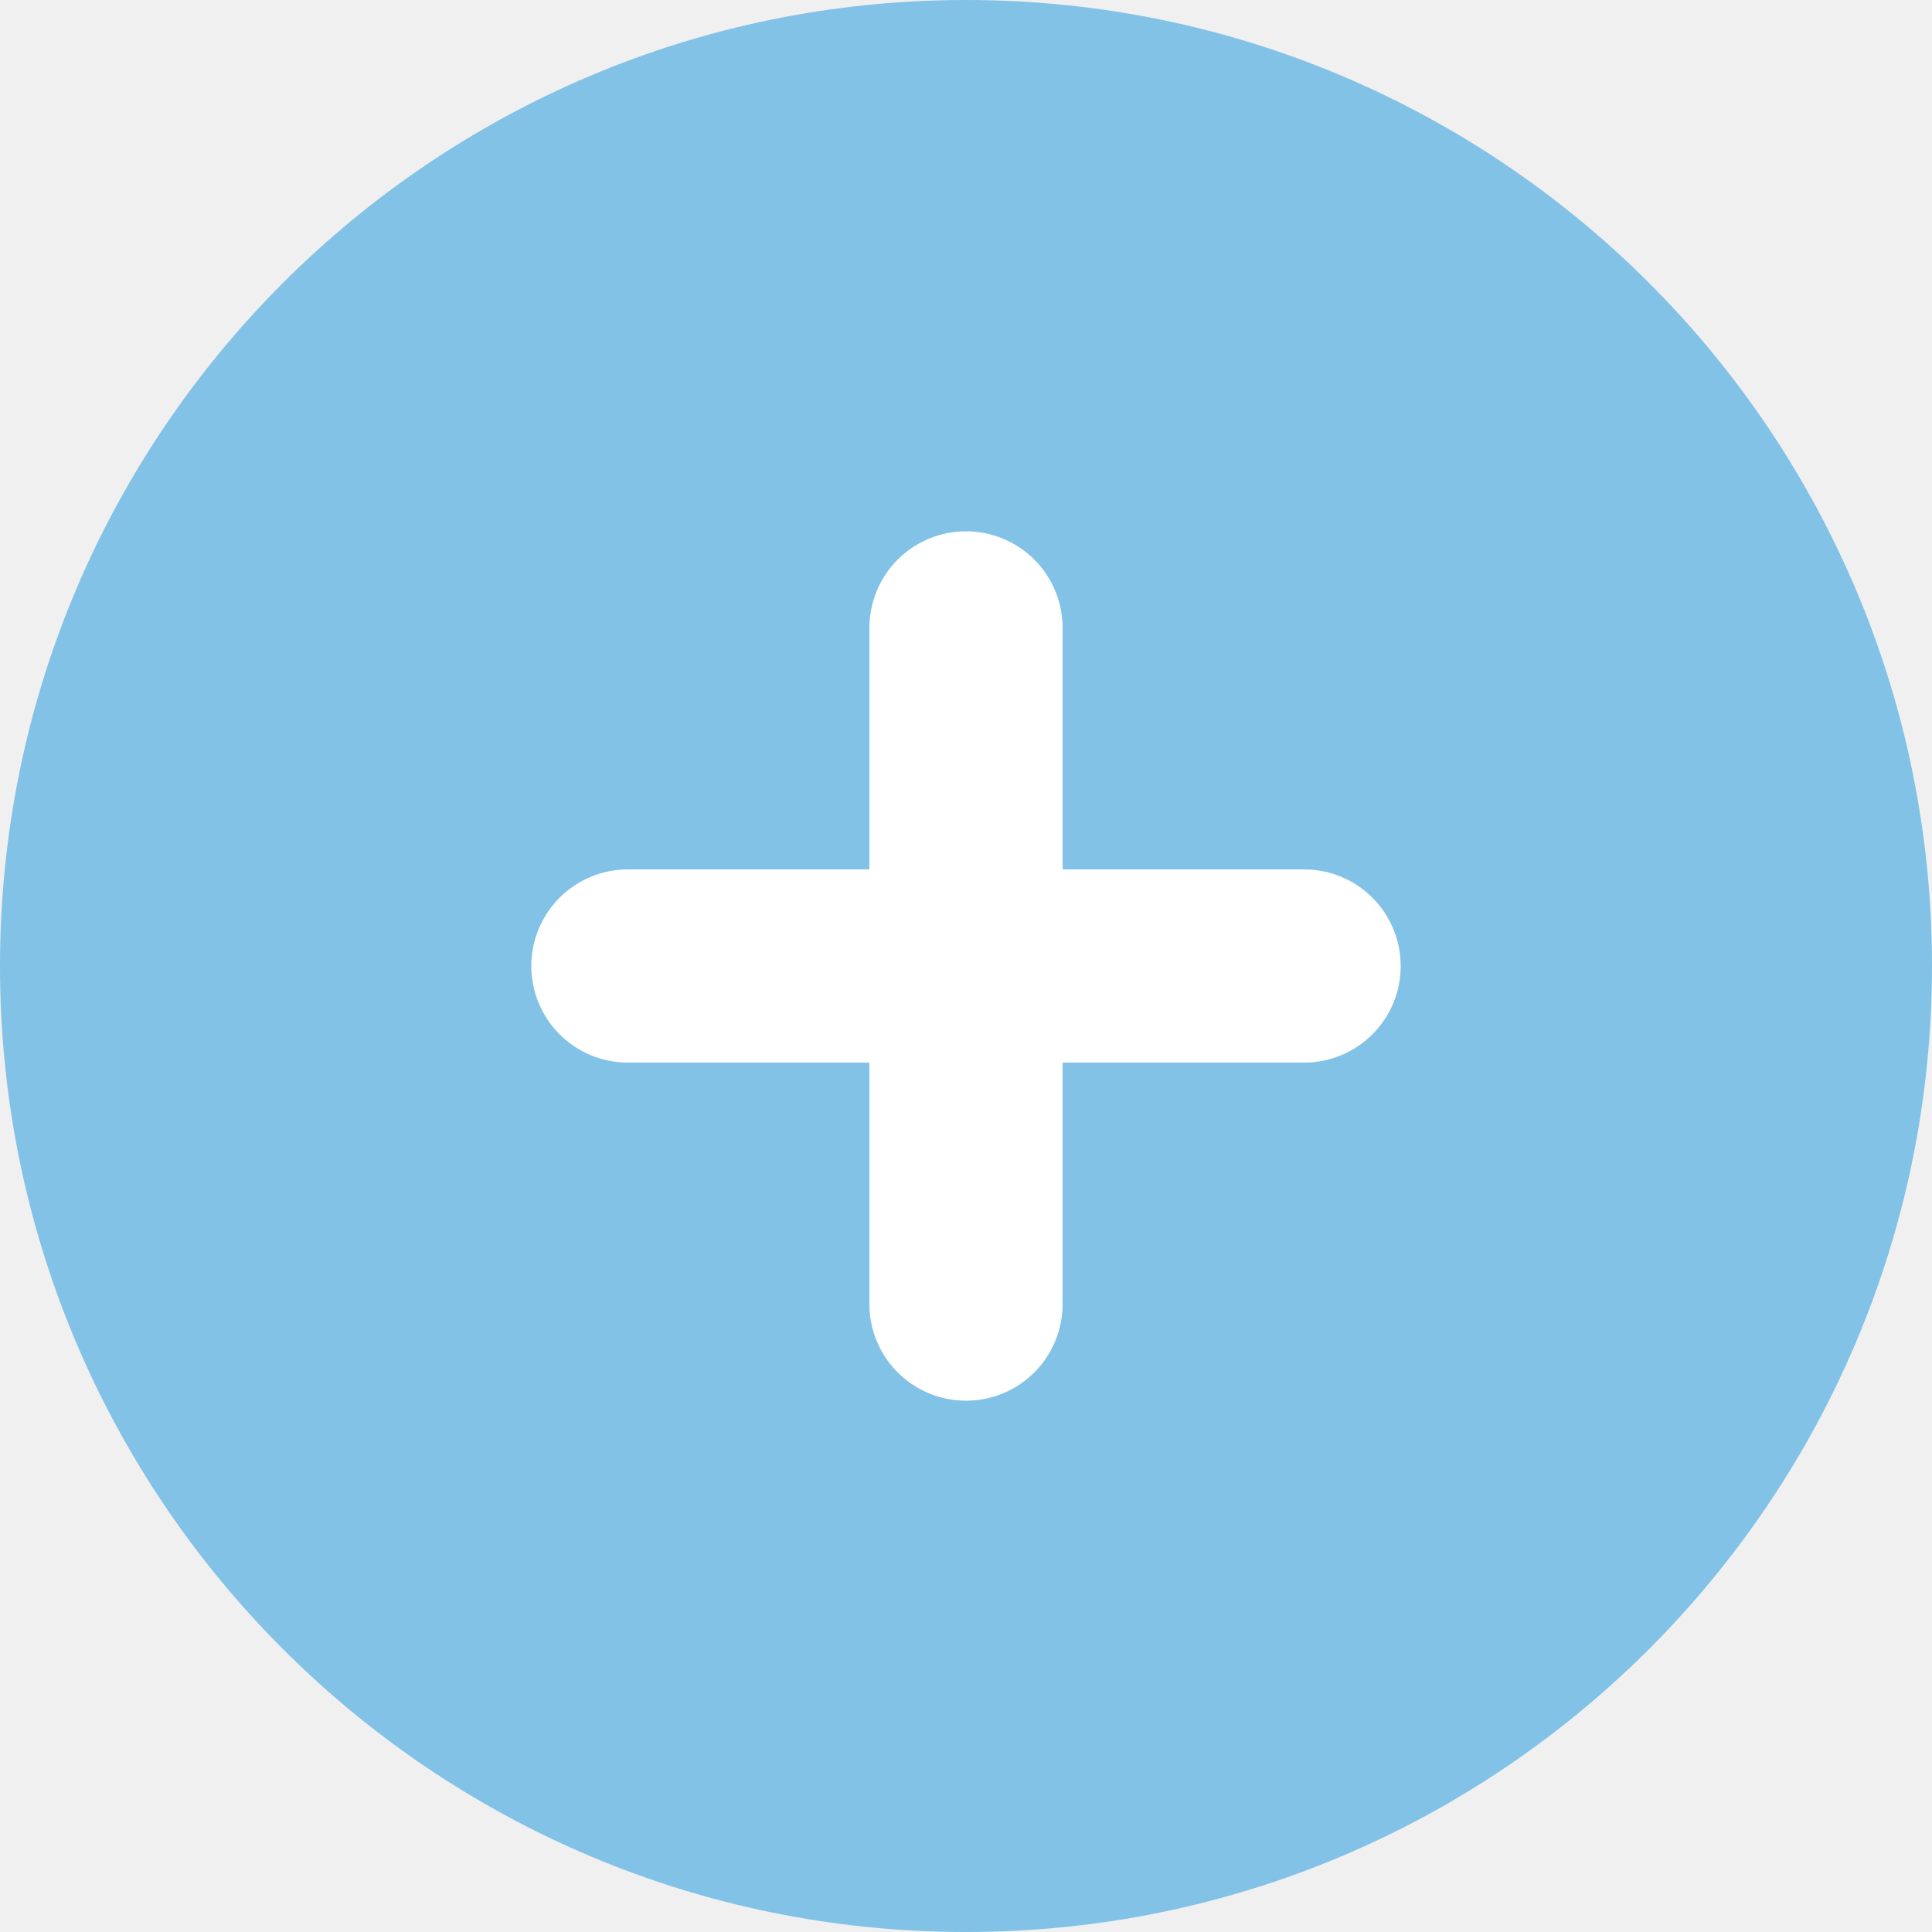
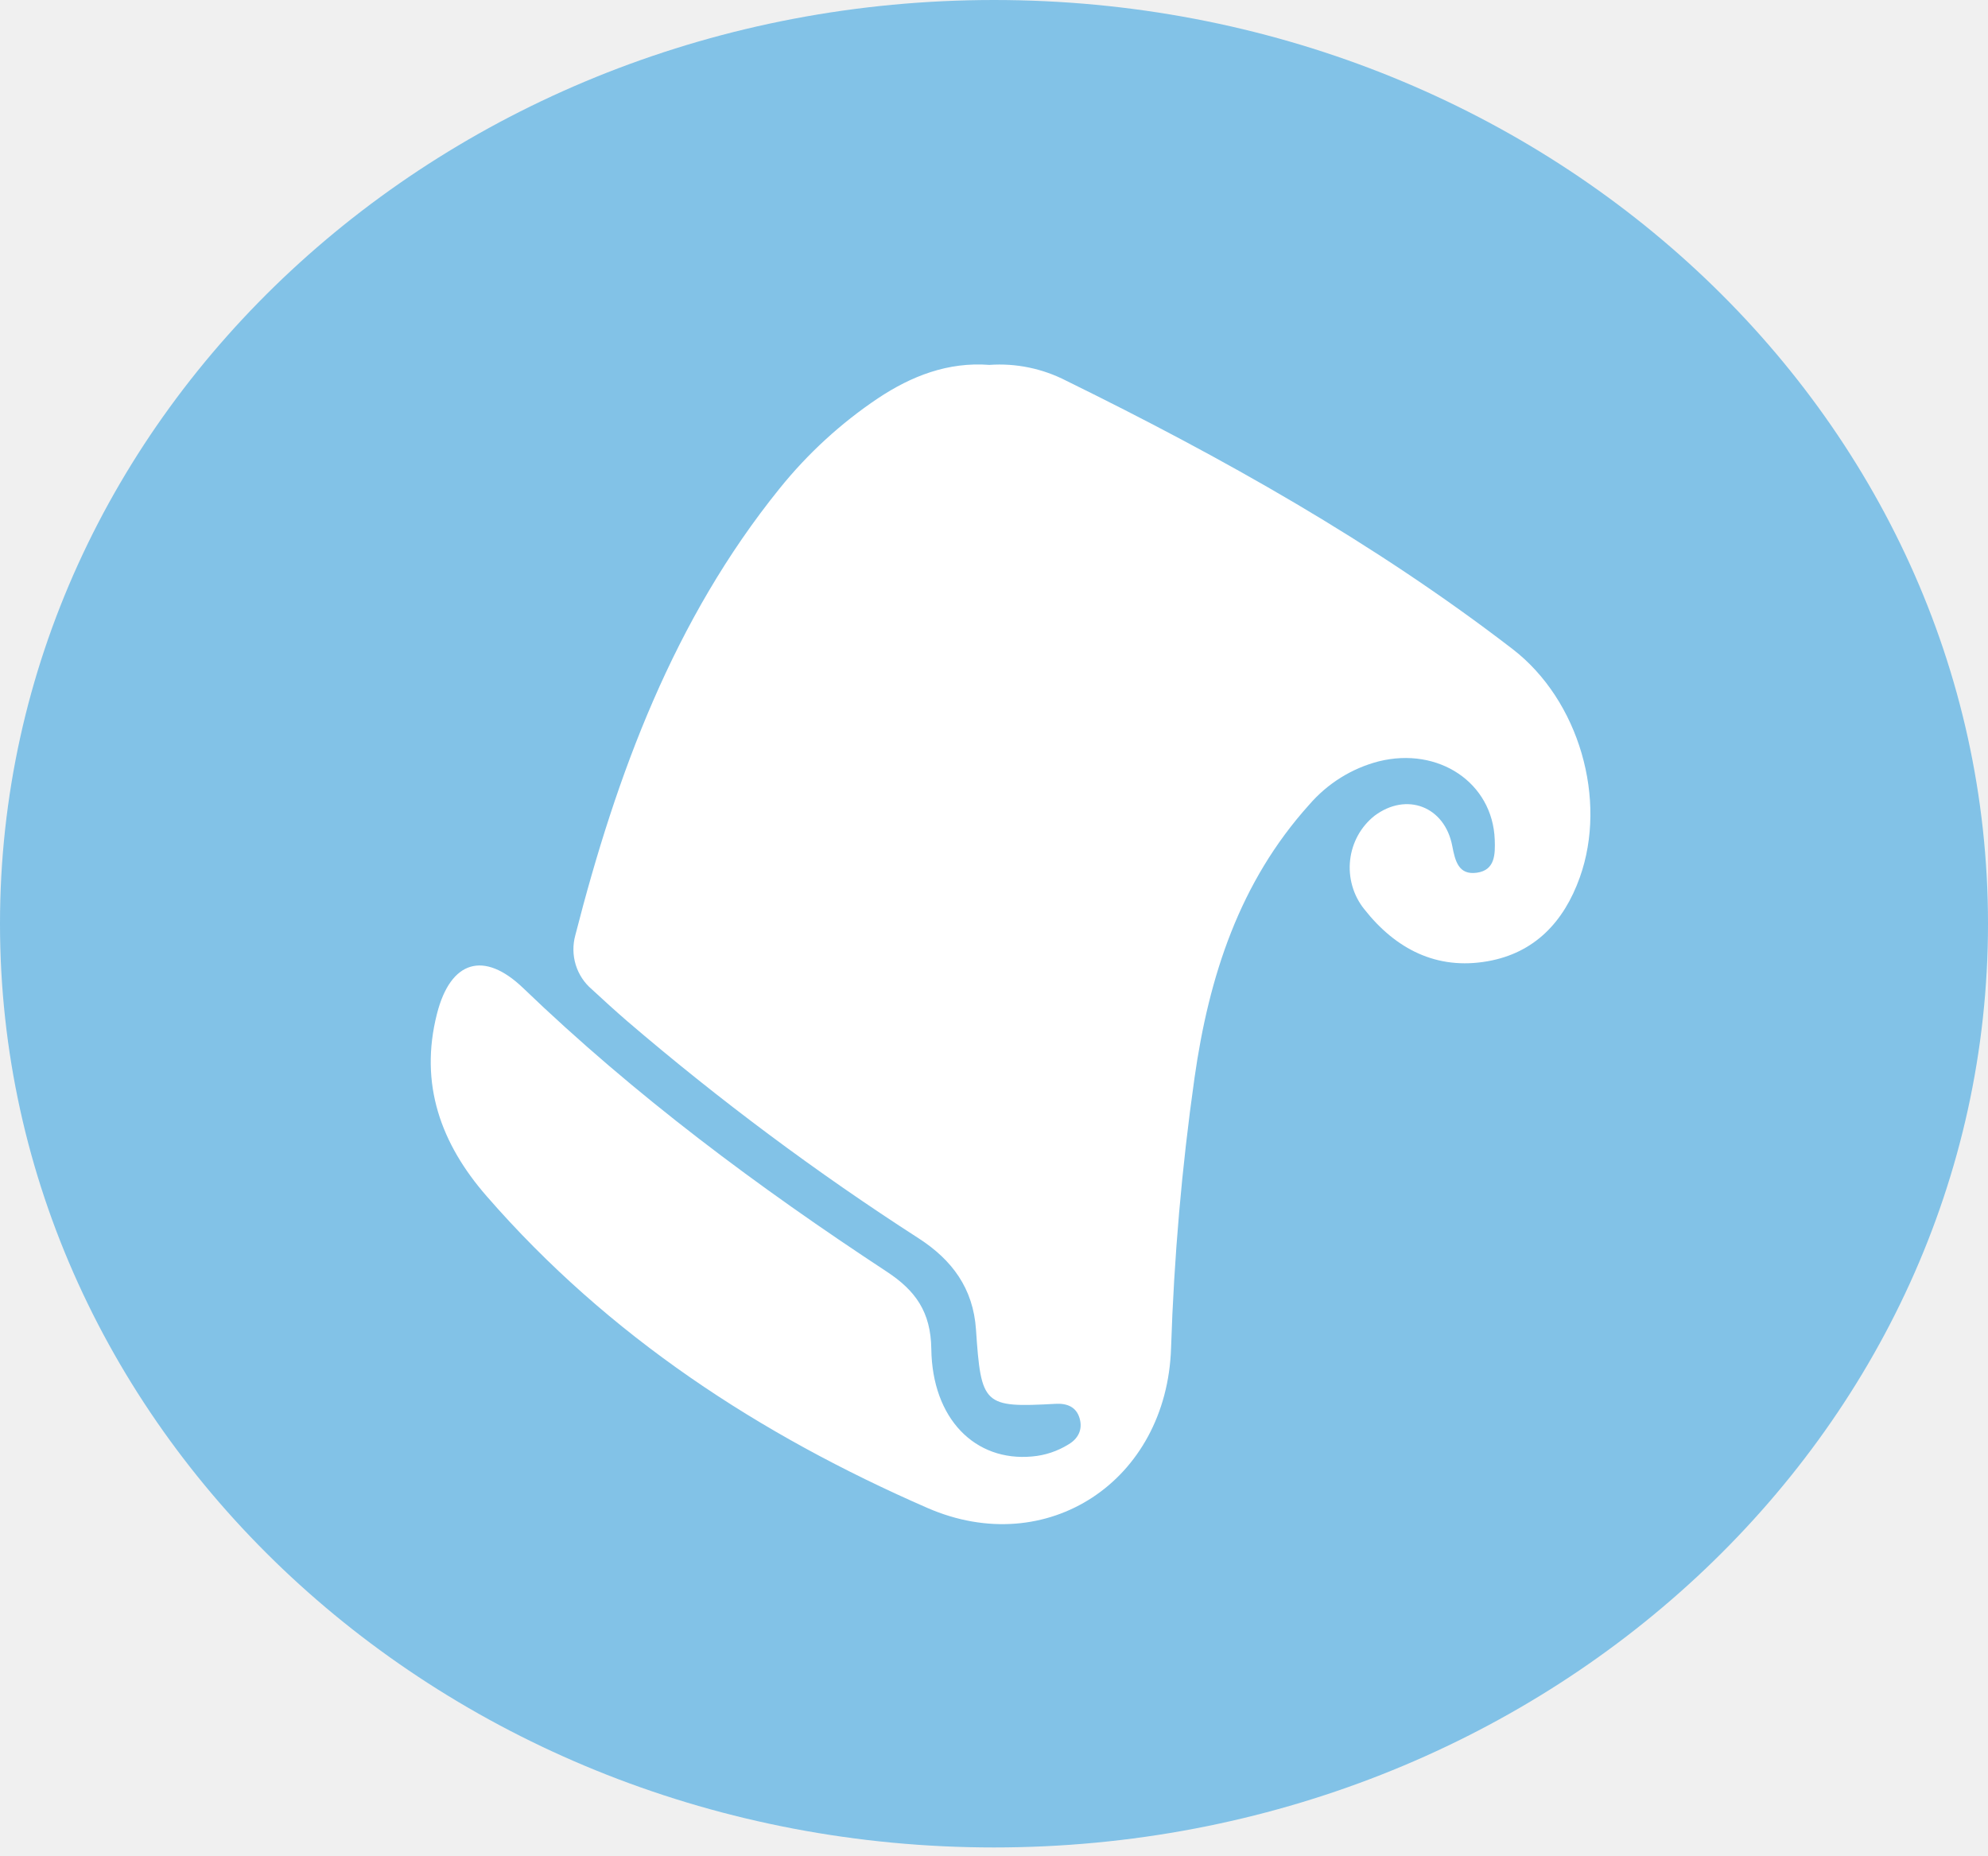
- <svg xmlns="http://www.w3.org/2000/svg" width="40" height="40" viewBox="0 0 40 40" fill="none">
-   <g id="Group 84">
+ <svg xmlns="http://www.w3.org/2000/svg" width="60" height="56" viewBox="0 0 60 56" fill="none">
+   <g id="Answers Added">
    <g id="Group 55">
-       <circle id="Ellipse 4" cx="20" cy="20" r="20" fill="#82C2E7" />
+       <ellipse id="Ellipse 4" cx="30" cy="27.879" rx="30" ry="27.879" fill="#82C2E7" />
    </g>
-     <path id="Vector" d="M27 18.5H21.5V13C21.5 12.602 21.342 12.221 21.061 11.939C20.779 11.658 20.398 11.5 20 11.5C19.602 11.5 19.221 11.658 18.939 11.939C18.658 12.221 18.5 12.602 18.5 13V18.5H13C12.602 18.5 12.221 18.658 11.939 18.939C11.658 19.221 11.5 19.602 11.5 20C11.5 20.398 11.658 20.779 11.939 21.061C12.221 21.342 12.602 21.5 13 21.5H18.5V27C18.5 27.398 18.658 27.779 18.939 28.061C19.221 28.342 19.602 28.5 20 28.5C20.398 28.5 20.779 28.342 21.061 28.061C21.342 27.779 21.5 27.398 21.5 27V21.5H27C27.398 21.5 27.779 21.342 28.061 21.061C28.342 20.779 28.5 20.398 28.5 20C28.5 19.602 28.342 19.221 28.061 18.939C27.779 18.658 27.398 18.5 27 18.5Z" fill="white" stroke="white" />
+     <path id="Vector" d="M29.861 11.013C30.665 10.956 31.469 11.123 32.189 11.495C36.895 13.807 41.464 16.369 45.652 19.59C47.661 21.137 48.519 24.131 47.681 26.479C47.197 27.837 46.304 28.764 44.9 29.011C43.367 29.283 42.124 28.649 41.171 27.435C41.008 27.231 40.886 26.995 40.814 26.741C40.741 26.488 40.719 26.222 40.748 25.959C40.777 25.697 40.858 25.443 40.984 25.213C41.111 24.983 41.282 24.781 41.486 24.62C42.45 23.899 43.603 24.336 43.831 25.533C43.919 25.996 44.027 26.418 44.576 26.339C45.124 26.261 45.129 25.784 45.113 25.342C45.05 23.626 43.421 22.528 41.609 22.979C40.797 23.189 40.066 23.645 39.511 24.289C37.408 26.626 36.486 29.469 36.051 32.537C35.668 35.237 35.432 37.957 35.344 40.684C35.216 44.699 31.599 47.085 27.99 45.511C22.936 43.306 18.374 40.34 14.685 36.099C13.31 34.521 12.648 32.72 13.188 30.598C13.599 28.982 14.608 28.689 15.786 29.817C19.16 33.062 22.879 35.828 26.762 38.379C27.63 38.949 28.093 39.594 28.108 40.714C28.136 42.821 29.428 44.117 31.151 43.958C31.54 43.925 31.915 43.8 32.249 43.593C32.54 43.422 32.686 43.142 32.581 42.797C32.477 42.452 32.192 42.35 31.855 42.369C29.683 42.488 29.611 42.417 29.456 40.123C29.372 38.886 28.735 38.027 27.729 37.376C24.652 35.395 21.71 33.202 18.922 30.813C18.563 30.502 18.211 30.181 17.861 29.857C17.634 29.664 17.465 29.408 17.376 29.119C17.288 28.83 17.283 28.521 17.363 28.229C18.613 23.348 20.34 18.692 23.531 14.741C24.381 13.686 25.382 12.769 26.498 12.021C27.506 11.35 28.61 10.918 29.861 11.013Z" fill="white" />
  </g>
</svg>
